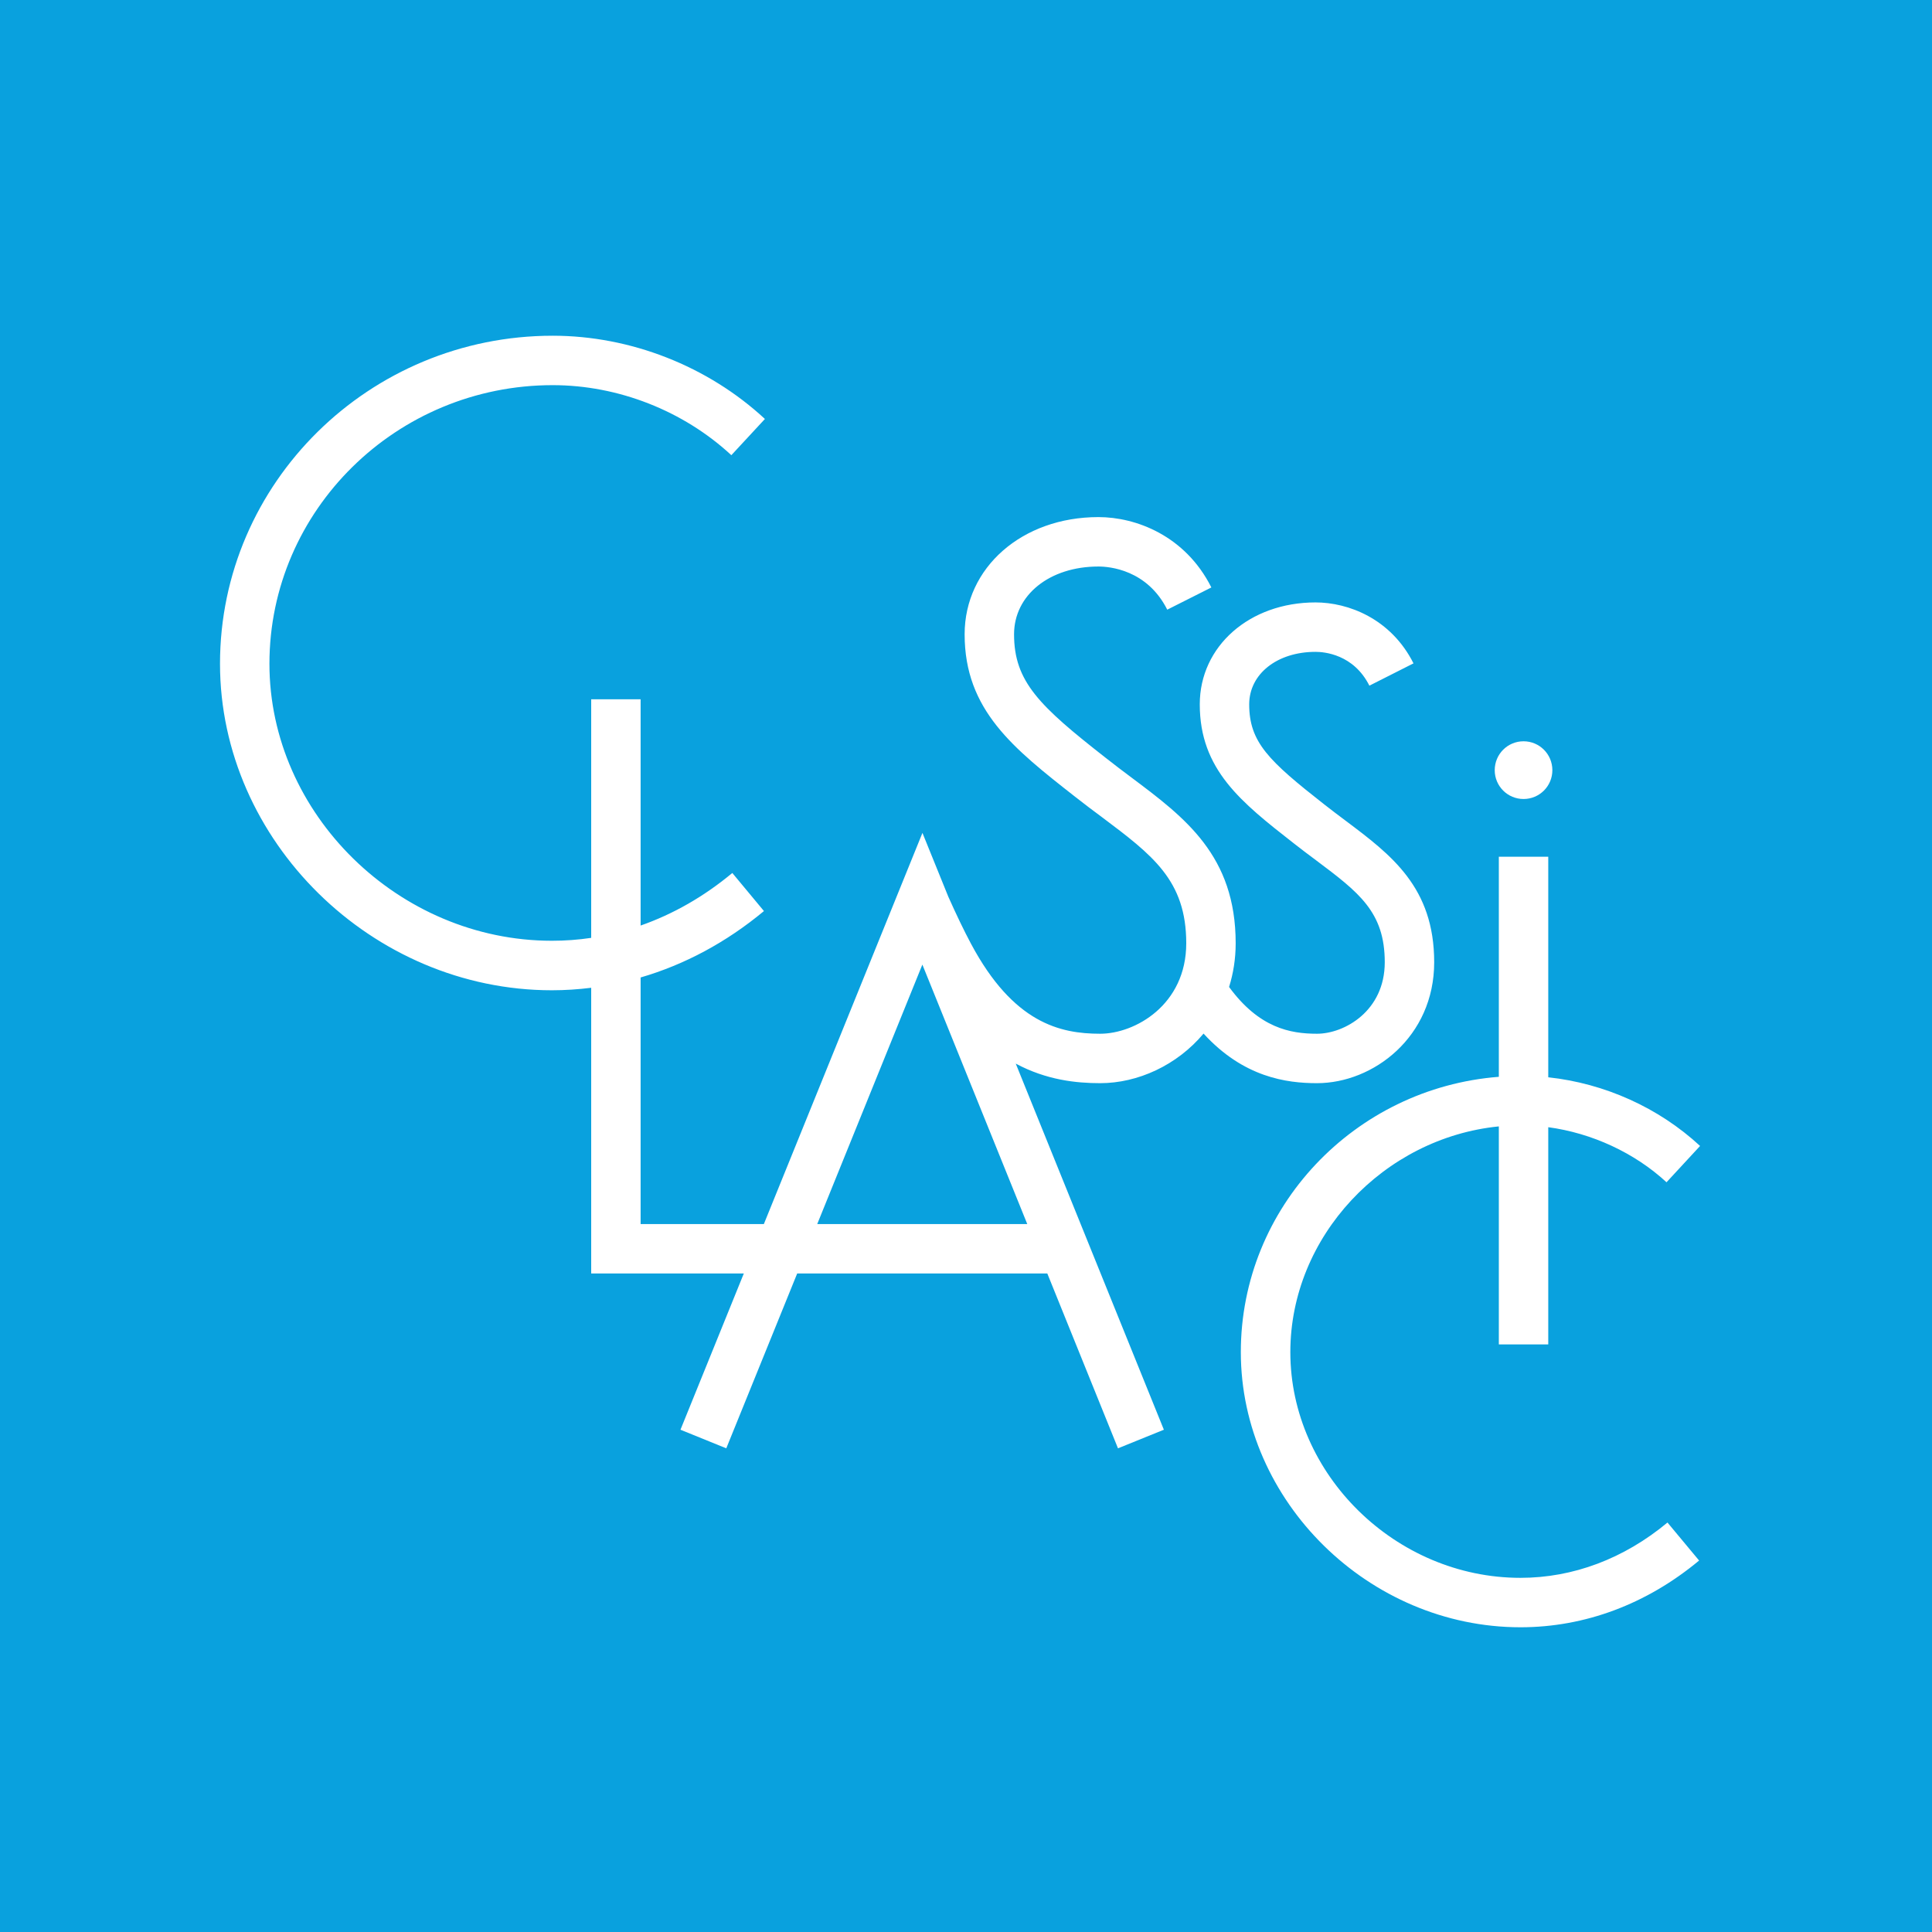
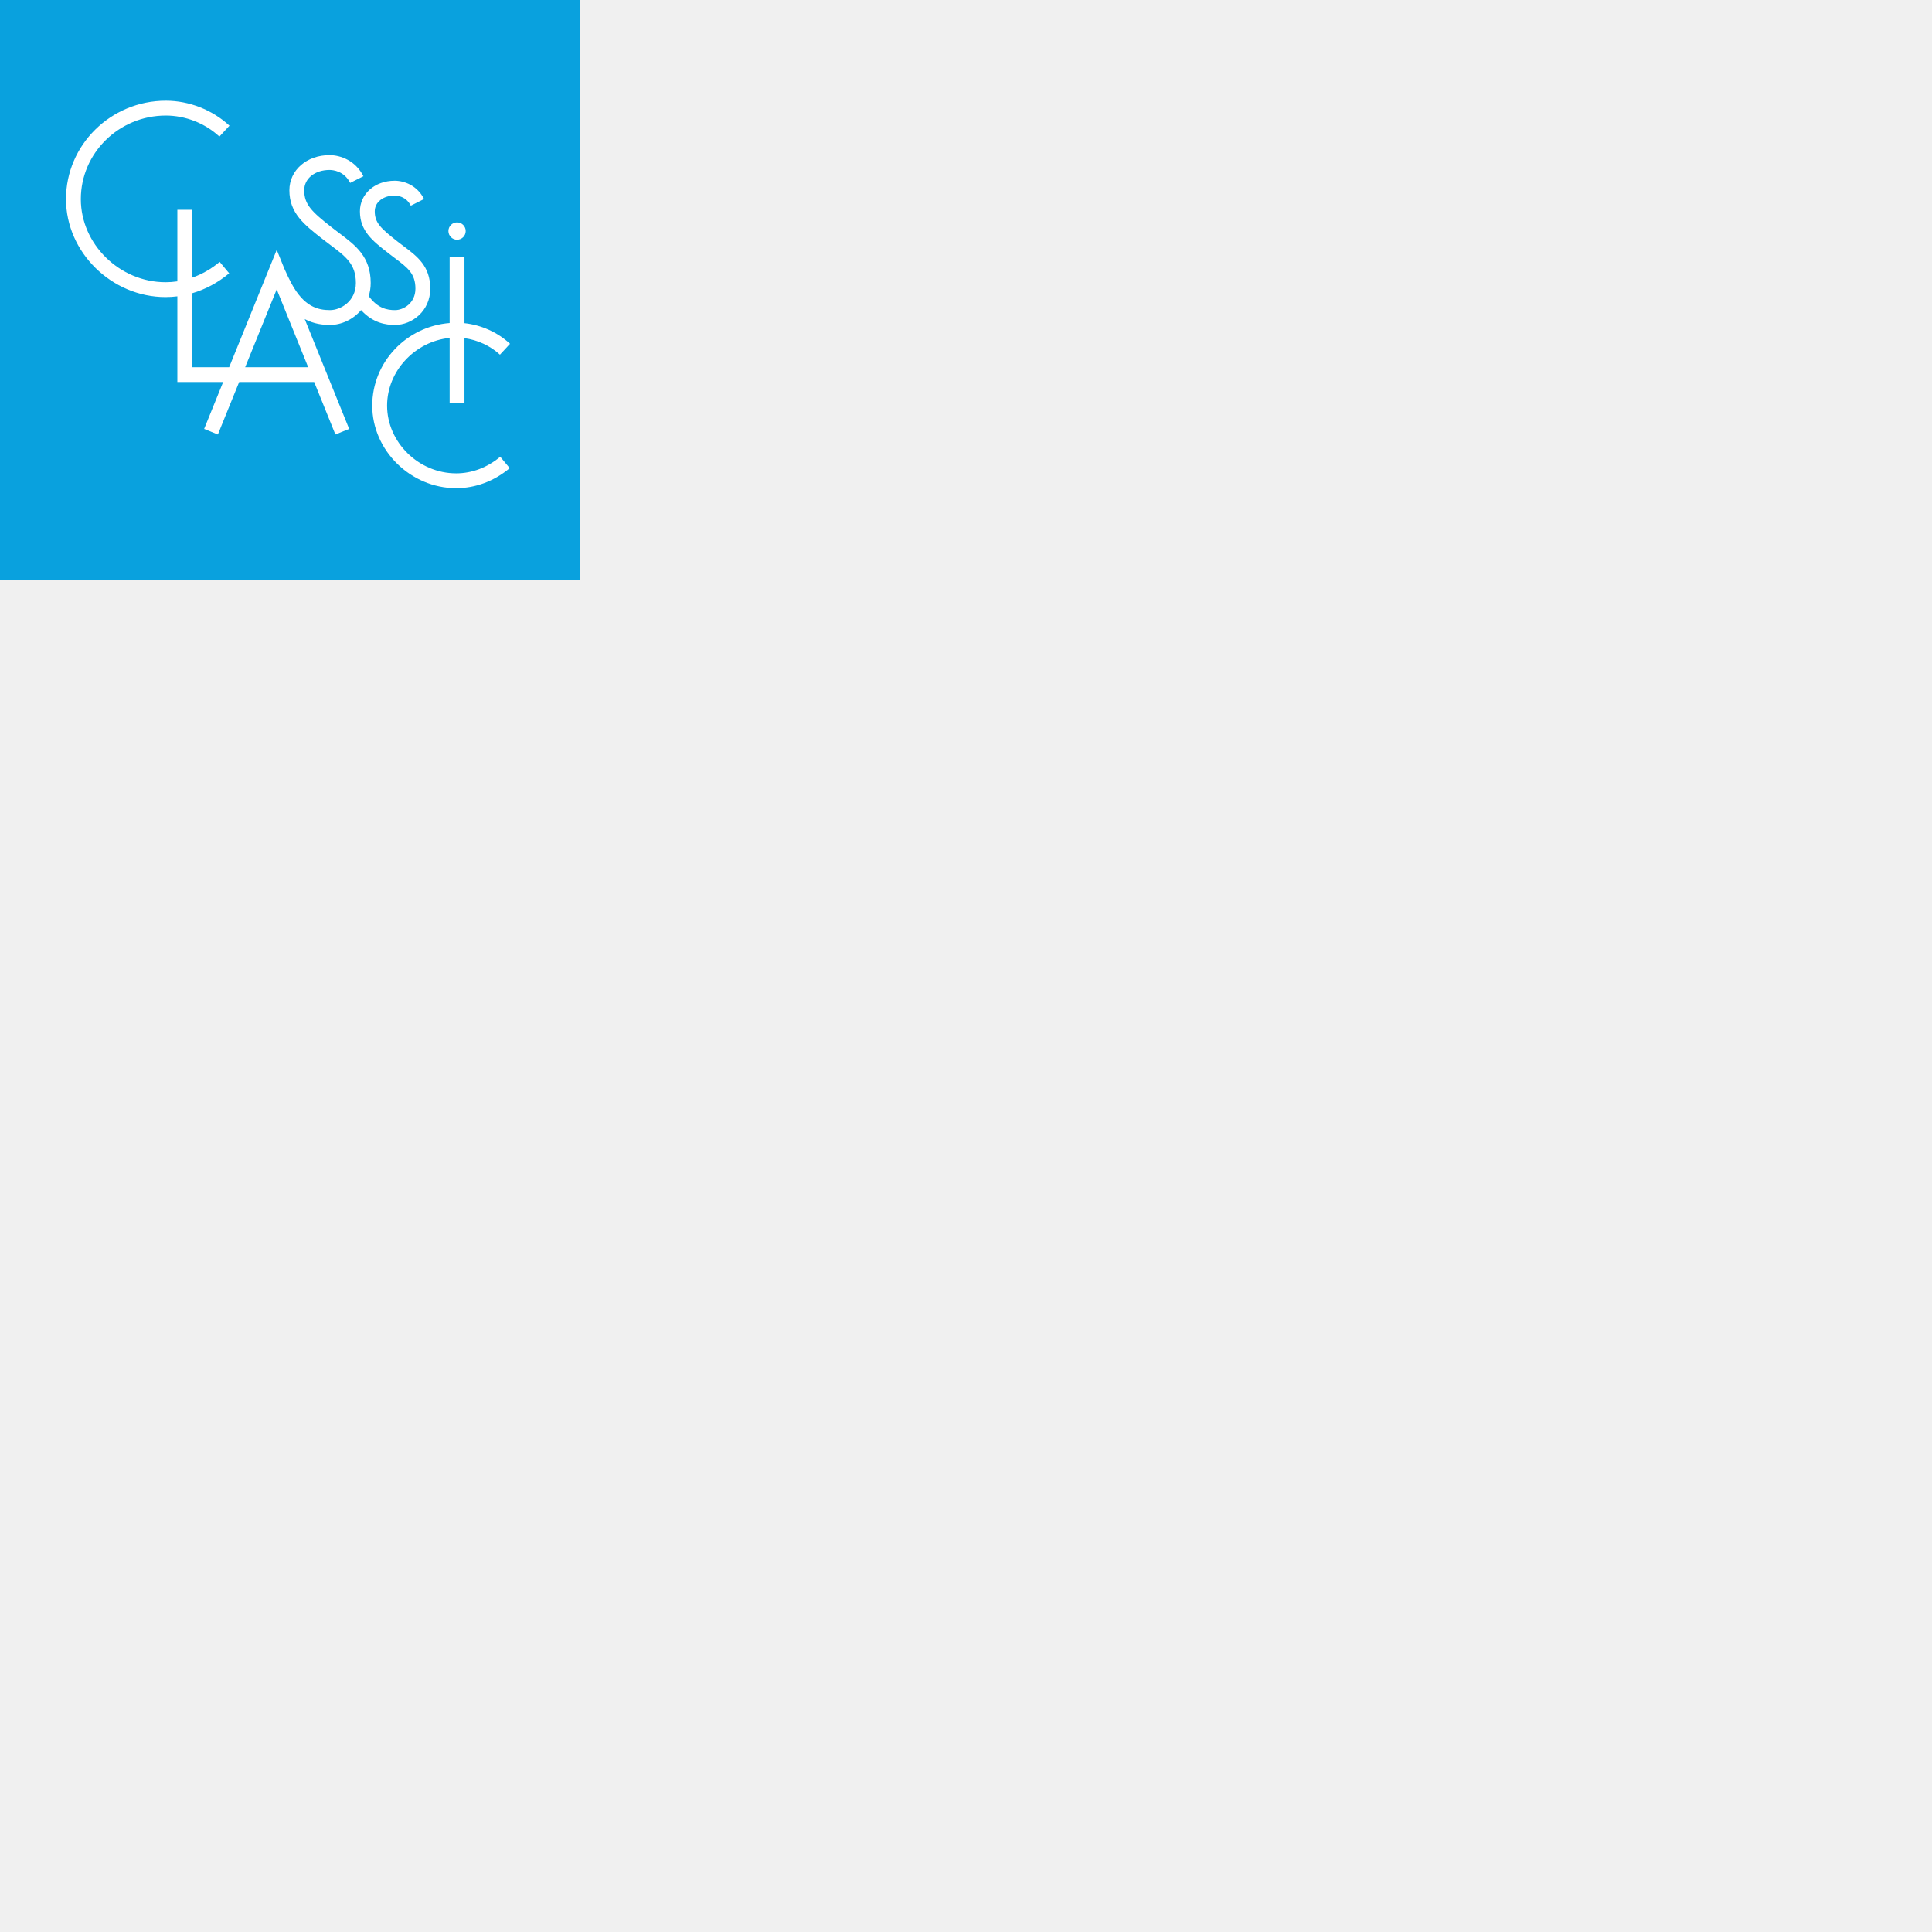
- <svg xmlns="http://www.w3.org/2000/svg" width="24px" height="24px" viewBox="0 0 24 24" version="1.1">
+ <svg xmlns="http://www.w3.org/2000/svg" width="80px" height="80px" viewBox="0 0 80 80" version="1.1">
  <defs />
  <g id="Atoms/Logos/RadioSwissClassic" stroke="none" stroke-width="1" fill="none" fill-rule="evenodd">
    <g id="Page-1">
      <polygon id="Fill-1" fill="#09A1DE" points="0 24 24 24 24 1.47104551e-15 0 1.47104551e-15" />
      <g id="Group-24" transform="translate(2, 4.081515)" fill="#FFFFFF">
        <path d="M9.458,7.901 L10.761,11.124 L8.152,11.124 L9.458,7.901 Z M7.24,11.738 L6.453,13.679 L7.022,13.91 L7.903,11.738 L11.01,11.738 L11.888,13.91 L12.458,13.679 L10.618,9.131 C10.999,9.335 11.368,9.374 11.667,9.374 C12.134,9.374 12.621,9.152 12.951,8.758 C13.447,9.301 13.98,9.374 14.36,9.374 C15.06,9.374 15.816,8.8 15.816,7.872 C15.816,6.939 15.281,6.538 14.715,6.113 C14.629,6.049 14.541,5.982 14.45,5.911 C13.76,5.37 13.518,5.139 13.518,4.668 C13.518,4.291 13.865,4.016 14.342,4.016 C14.45,4.016 14.815,4.046 15.011,4.436 L15.559,4.159 C15.278,3.601 14.746,3.402 14.342,3.402 C13.522,3.402 12.904,3.946 12.904,4.668 C12.904,5.48 13.419,5.884 14.071,6.394 C14.165,6.468 14.257,6.537 14.347,6.604 C14.88,7.004 15.202,7.246 15.202,7.872 C15.202,8.478 14.7,8.76 14.36,8.76 C14.027,8.76 13.641,8.688 13.268,8.179 C13.32,8.013 13.35,7.831 13.35,7.636 C13.35,6.548 12.721,6.076 12.055,5.577 C11.952,5.5 11.846,5.42 11.737,5.334 C10.91,4.687 10.597,4.386 10.597,3.798 C10.597,3.31 11.038,2.956 11.645,2.956 C11.782,2.956 12.25,2.995 12.5,3.492 L13.048,3.216 C12.724,2.572 12.111,2.342 11.645,2.342 C10.697,2.342 9.983,2.968 9.983,3.798 C9.983,4.741 10.59,5.216 11.358,5.818 C11.47,5.906 11.58,5.989 11.687,6.068 C12.318,6.542 12.736,6.855 12.736,7.636 C12.736,8.403 12.098,8.76 11.667,8.76 C11.168,8.76 10.588,8.627 10.062,7.642 C9.975,7.479 9.88,7.281 9.78,7.057 L9.459,6.265 L7.489,11.124 L5.958,11.124 L5.958,8.061 C6.504,7.902 7.022,7.625 7.49,7.236 L7.097,6.763 C6.745,7.056 6.361,7.275 5.958,7.416 L5.958,4.605 L5.344,4.605 L5.344,7.569 C5.183,7.593 5.02,7.605 4.856,7.605 C2.954,7.605 1.347,6.03 1.347,4.164 C1.347,2.256 2.926,0.703 4.866,0.703 C5.679,0.703 6.488,1.02 7.085,1.573 L7.502,1.123 C6.793,0.466 5.832,0.089 4.866,0.089 C2.587,0.089 0.733,1.917 0.733,4.164 C0.733,6.362 2.621,8.22 4.856,8.22 C5.02,8.22 5.183,8.209 5.344,8.189 L5.344,11.738 L7.24,11.738 Z" id="Fill-2" />
        <path d="M16.888,15.519 C15.338,15.519 14.029,14.235 14.029,12.715 C14.029,11.279 15.189,10.053 16.619,9.911 L16.619,12.619 L17.233,12.619 L17.233,9.921 C17.774,9.994 18.305,10.238 18.702,10.605 L19.119,10.154 C18.604,9.677 17.931,9.376 17.233,9.301 L17.233,6.561 L16.619,6.561 L16.619,9.295 C14.828,9.434 13.414,10.915 13.414,12.715 C13.414,14.568 15.005,16.133 16.888,16.133 C17.688,16.133 18.455,15.846 19.107,15.304 L18.714,14.832 C18.174,15.281 17.542,15.519 16.888,15.519" id="Fill-4" />
        <path d="M16.568,5.486 C16.568,5.684 16.728,5.844 16.926,5.844 C17.124,5.844 17.284,5.684 17.284,5.486 C17.284,5.287 17.124,5.127 16.926,5.127 C16.728,5.127 16.568,5.287 16.568,5.486" id="Fill-6" />
      </g>
    </g>
  </g>
</svg>
